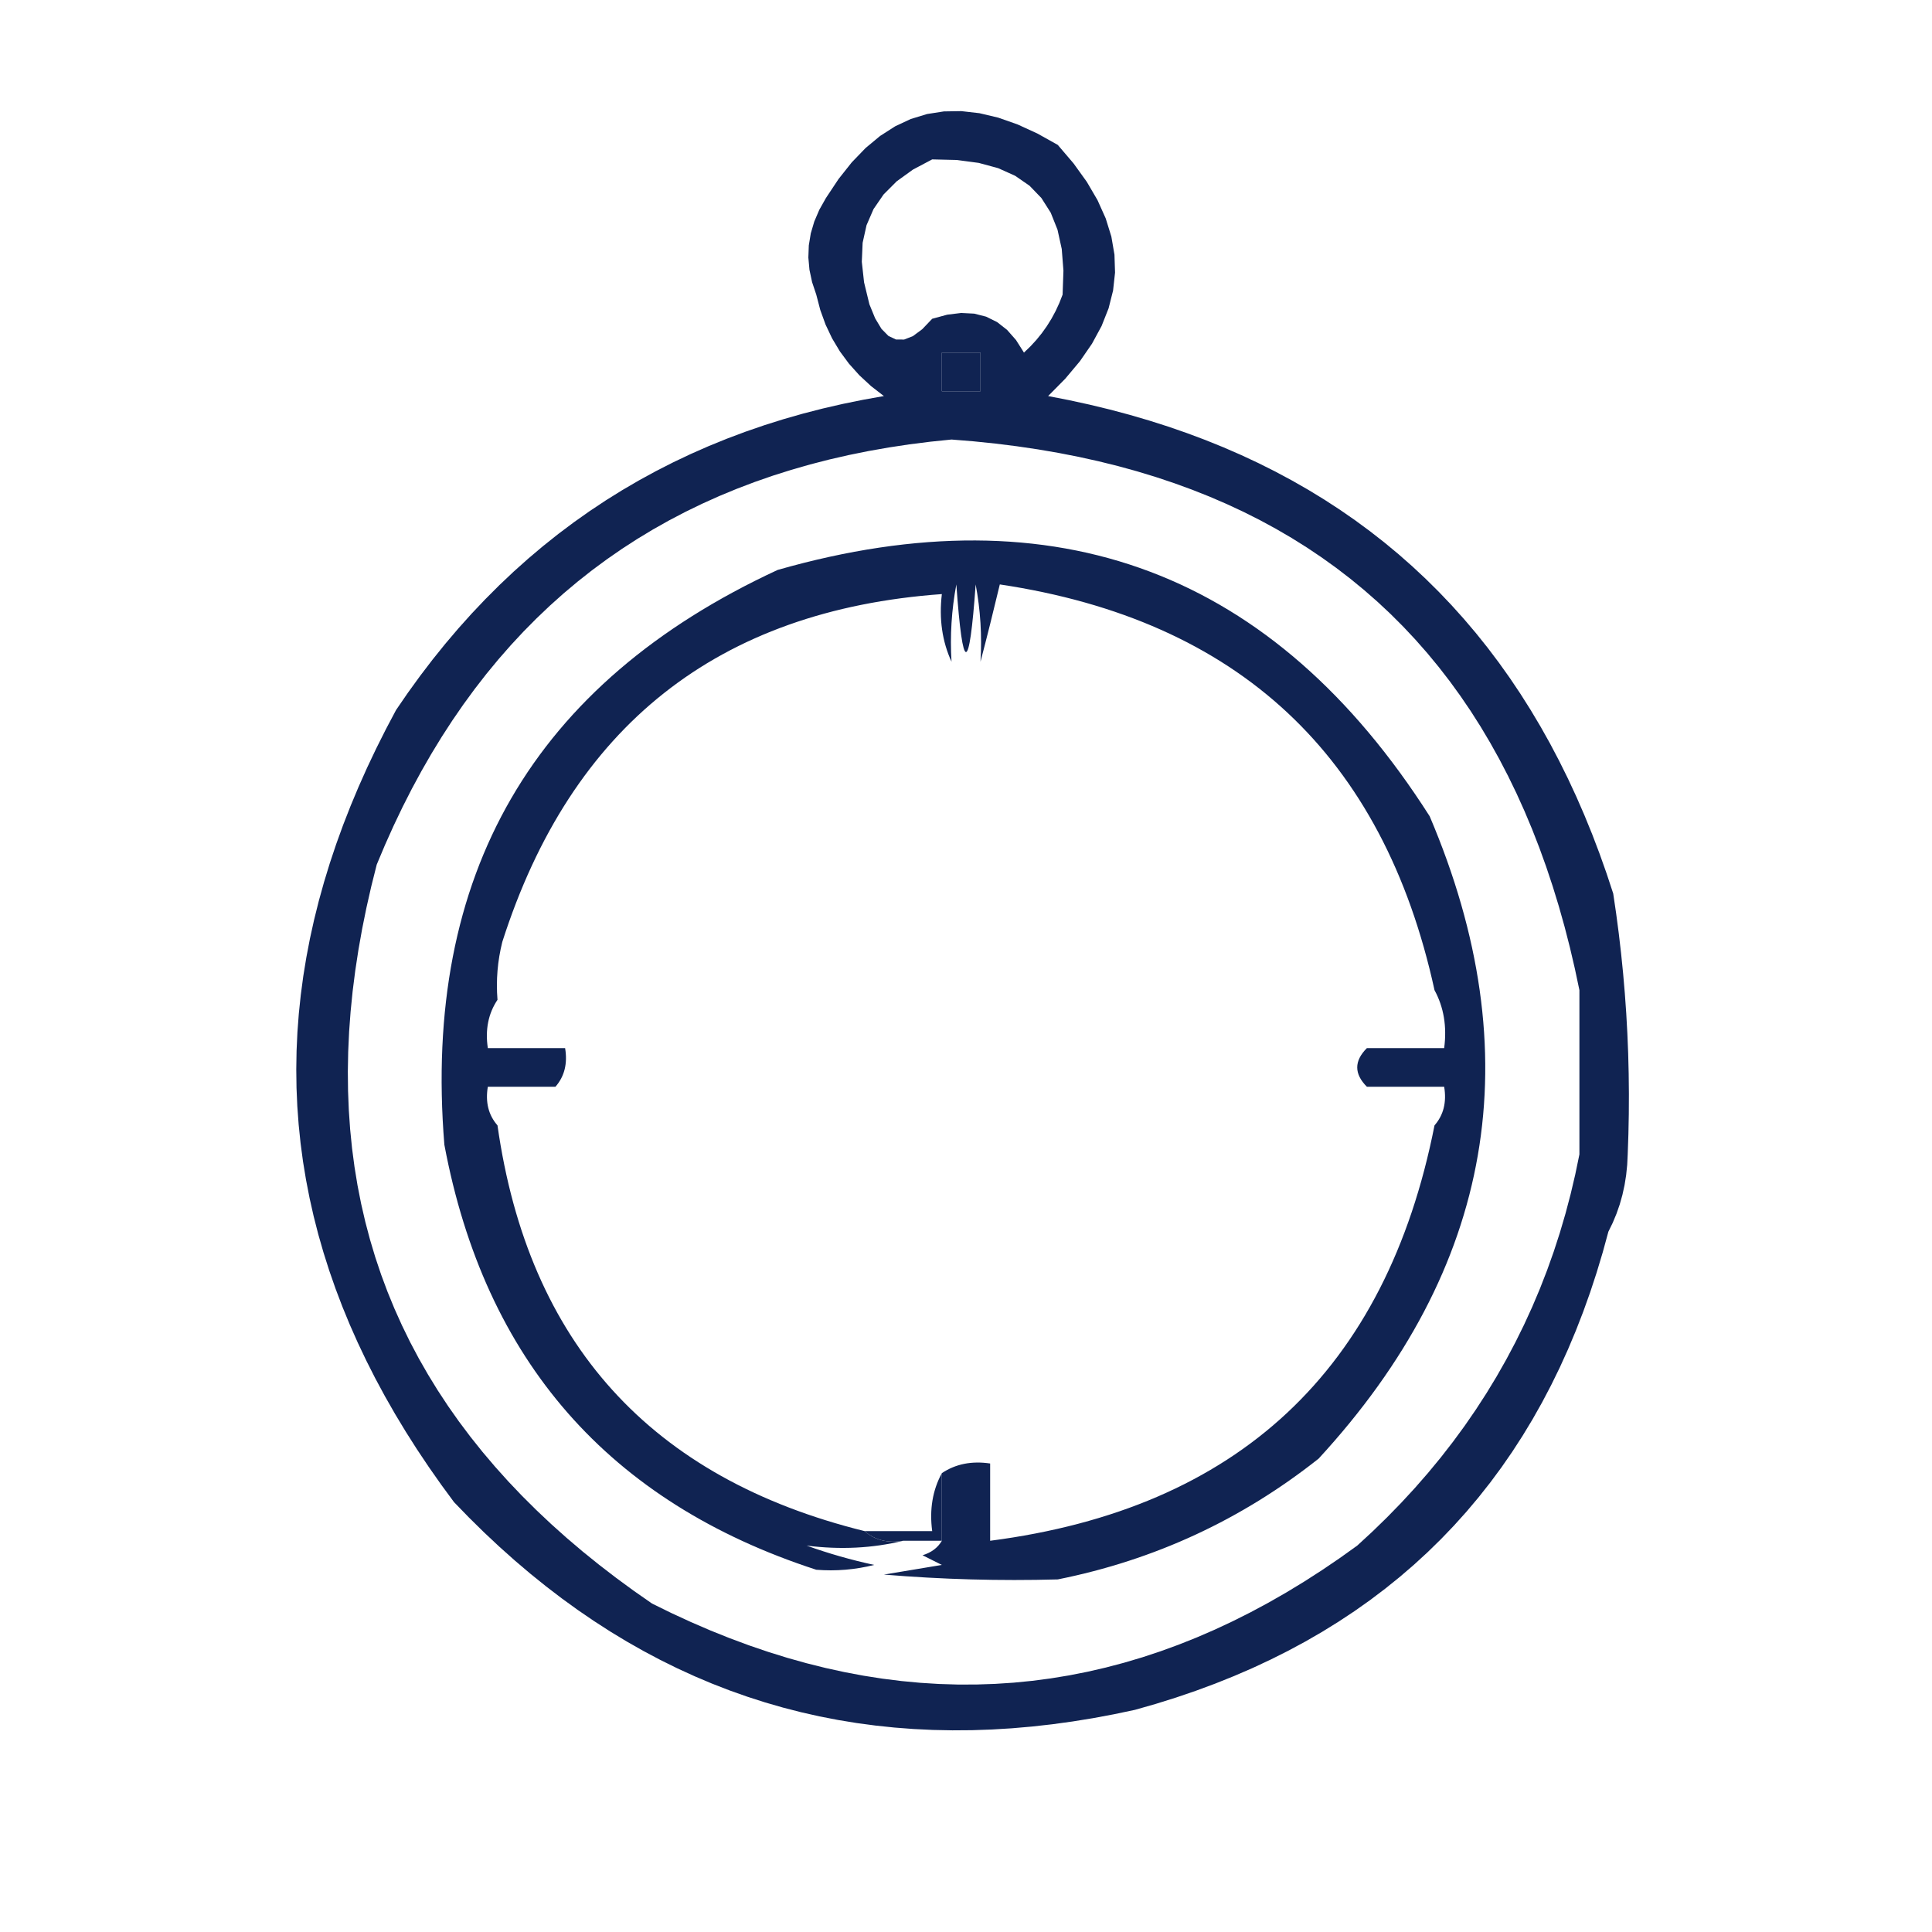
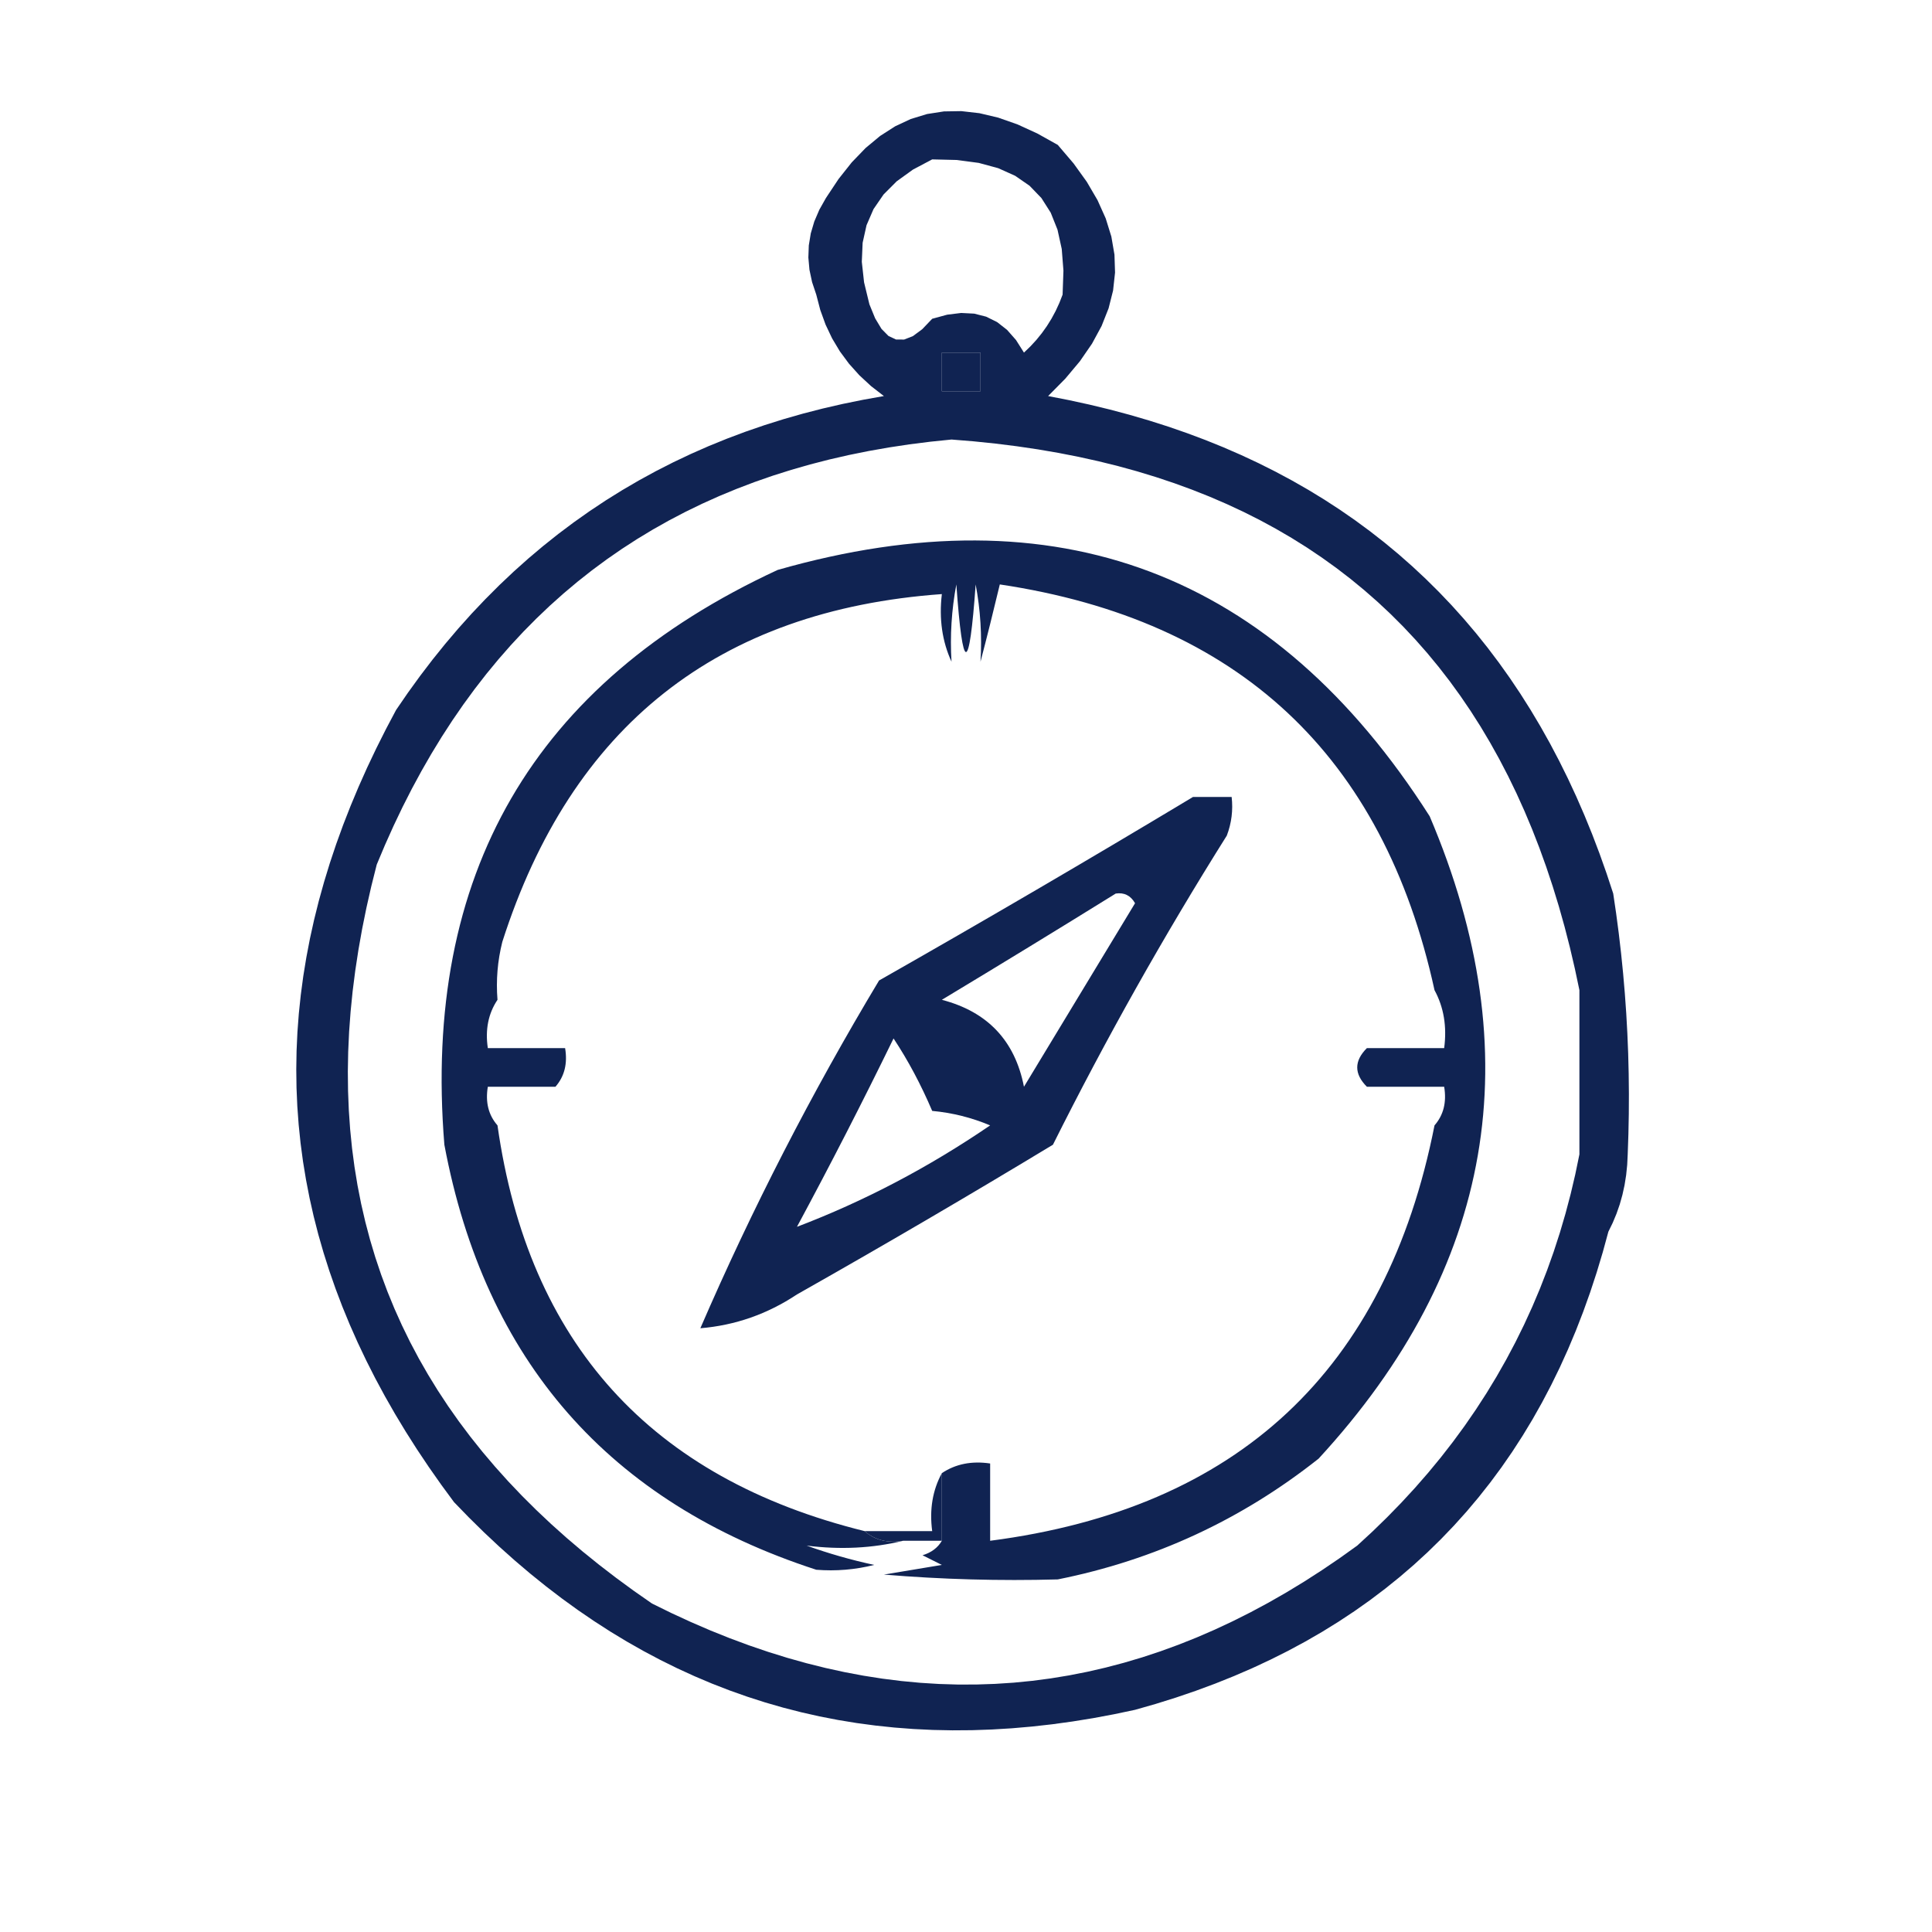
<svg xmlns="http://www.w3.org/2000/svg" version="1.1" width="200px" height="200px" style="shape-rendering:geometricPrecision; text-rendering:geometricPrecision; image-rendering:optimizeQuality; fill-rule:evenodd; clip-rule:evenodd">
  <g>
    <path style="opacity:1" fill="#102352" d="M 83.727,25.406 L 83.681,26.662 L 83.795,27.929 L 84.068,29.209 L 84.500,30.500 L 84.915,32.089 L 85.461,33.598 L 86.139,35.029 L 86.948,36.381 L 87.889,37.654 L 88.961,38.848 L 90.165,39.964 L 91.500,41.000 L 89.360,41.382 L 87.251,41.812 L 85.173,42.290 L 83.127,42.817 L 81.113,43.392 L 79.130,44.016 L 77.179,44.688 L 75.259,45.409 L 73.371,46.177 L 71.514,46.995 L 69.689,47.860 L 67.895,48.774 L 66.133,49.737 L 64.403,50.747 L 62.703,51.806 L 61.036,52.914 L 59.400,54.070 L 57.795,55.274 L 56.222,56.527 L 54.681,57.828 L 53.171,59.177 L 51.693,60.575 L 50.246,62.022 L 48.830,63.516 L 47.446,65.059 L 46.094,66.650 L 44.773,68.290 L 43.484,69.978 L 42.226,71.715 L 41.000,73.500 L 39.944,75.496 L 38.945,77.487 L 38.002,79.475 L 37.117,81.458 L 36.289,83.437 L 35.517,85.412 L 34.803,87.382 L 34.145,89.349 L 33.545,91.311 L 33.001,93.268 L 32.514,95.222 L 32.084,97.171 L 31.712,99.116 L 31.395,101.057 L 31.137,102.994 L 30.934,104.926 L 30.789,106.854 L 30.701,108.778 L 30.670,110.698 L 30.695,112.613 L 30.778,114.524 L 30.918,116.431 L 31.114,118.334 L 31.367,120.233 L 31.678,122.127 L 32.045,124.017 L 32.469,125.903 L 32.950,127.784 L 33.489,129.662 L 34.084,131.535 L 34.736,133.404 L 35.444,135.268 L 36.210,137.129 L 37.033,138.985 L 37.913,140.837 L 38.849,142.685 L 39.843,144.528 L 40.893,146.367 L 42.001,148.202 L 43.165,150.033 L 44.387,151.860 L 45.665,153.682 L 47.000,155.500 L 48.542,157.089 L 50.100,158.622 L 51.676,160.100 L 53.269,161.523 L 54.878,162.890 L 56.505,164.202 L 58.148,165.459 L 59.809,166.661 L 61.486,167.807 L 63.180,168.899 L 64.891,169.934 L 66.620,170.915 L 68.365,171.840 L 70.127,172.710 L 71.906,173.524 L 73.702,174.284 L 75.515,174.988 L 77.344,175.636 L 79.191,176.230 L 81.055,176.768 L 82.936,177.251 L 84.833,177.679 L 86.748,178.051 L 88.679,178.368 L 90.628,178.629 L 92.593,178.836 L 94.576,178.987 L 96.575,179.083 L 98.591,179.123 L 100.624,179.109 L 102.674,179.038 L 104.742,178.913 L 106.826,178.732 L 108.927,178.497 L 111.044,178.205 L 113.179,177.859 L 115.331,177.457 L 117.500,177.000 L 119.637,176.389 L 121.729,175.734 L 123.777,175.035 L 125.781,174.293 L 127.740,173.507 L 129.656,172.678 L 131.526,171.805 L 133.353,170.888 L 135.135,169.928 L 136.873,168.924 L 138.566,167.876 L 140.216,166.785 L 141.821,165.650 L 143.381,164.471 L 144.897,163.249 L 146.369,161.983 L 147.797,160.673 L 149.180,159.320 L 150.519,157.923 L 151.814,156.483 L 153.064,154.999 L 154.270,153.471 L 155.432,151.900 L 156.549,150.285 L 157.622,148.626 L 158.651,146.924 L 159.635,145.178 L 160.575,143.388 L 161.471,141.555 L 162.322,139.678 L 163.129,137.757 L 163.892,135.793 L 164.611,133.785 L 165.285,131.734 L 165.915,129.639 L 166.500,127.500 L 166.947,126.586 L 167.338,125.647 L 167.673,124.684 L 167.951,123.696 L 168.173,122.684 L 168.338,121.647 L 168.447,120.586 L 168.500,119.500 L 168.572,117.409 L 168.613,115.320 L 168.623,113.233 L 168.601,111.149 L 168.549,109.067 L 168.464,106.988 L 168.349,104.911 L 168.202,102.836 L 168.024,100.764 L 167.815,98.695 L 167.575,96.627 L 167.303,94.562 L 167.000,92.500 L 166.310,90.410 L 165.583,88.362 L 164.820,86.356 L 164.019,84.392 L 163.182,82.469 L 162.308,80.588 L 161.396,78.748 L 160.449,76.950 L 159.464,75.194 L 158.442,73.480 L 157.384,71.807 L 156.289,70.176 L 155.156,68.586 L 153.988,67.038 L 152.782,65.532 L 151.539,64.068 L 150.260,62.645 L 148.943,61.264 L 147.590,59.924 L 146.200,58.627 L 144.774,57.370 L 143.310,56.156 L 141.809,54.983 L 140.272,53.852 L 138.698,52.763 L 137.087,51.715 L 135.439,50.709 L 133.754,49.745 L 132.032,48.822 L 130.274,47.941 L 128.479,47.102 L 126.647,46.304 L 124.778,45.548 L 122.872,44.834 L 120.929,44.161 L 118.950,43.530 L 116.934,42.941 L 114.880,42.393 L 112.790,41.887 L 110.664,41.423 L 108.500,41.000 L 110.277,39.202 L 111.792,37.394 L 113.044,35.578 L 114.034,33.752 L 114.761,31.917 L 115.226,30.074 L 115.429,28.221 L 115.369,26.360 L 115.047,24.489 L 114.463,22.609 L 113.615,20.720 L 112.506,18.823 L 111.134,16.916 L 109.500,15.000 L 107.379,13.816 L 105.321,12.874 L 103.326,12.175 L 101.392,11.718 L 99.522,11.504 L 97.714,11.533 L 95.968,11.805 L 94.285,12.319 L 92.665,13.076 L 91.107,14.075 L 89.611,15.318 L 88.178,16.802 L 86.808,18.530 L 85.500,20.500 L 84.818,21.709 L 84.295,22.929 L 83.931,24.162 L 83.727,25.406 Z M 167.781,120.075 L 167.583,120.313 L 167.406,120.575 L 167.583,120.313 L 167.781,120.075 Z M 162.591,123.615 L 162.059,125.630 L 161.475,127.617 L 160.839,129.576 L 160.151,131.506 L 159.411,133.408 L 158.619,135.282 L 157.774,137.128 L 156.878,138.945 L 155.930,140.734 L 154.930,142.495 L 153.878,144.228 L 152.774,145.932 L 151.619,147.608 L 150.411,149.256 L 149.151,150.876 L 147.839,152.467 L 146.475,154.030 L 145.059,155.565 L 143.591,157.072 L 142.072,158.550 L 140.500,160.000 L 138.674,161.305 L 136.843,162.547 L 135.007,163.728 L 133.166,164.847 L 131.320,165.903 L 129.468,166.898 L 127.611,167.831 L 125.749,168.702 L 123.883,169.510 L 122.010,170.257 L 120.133,170.942 L 118.251,171.565 L 116.363,172.125 L 114.470,172.624 L 112.573,173.061 L 110.669,173.436 L 108.761,173.749 L 106.848,174.000 L 104.930,174.189 L 103.006,174.315 L 101.077,174.380 L 99.143,174.383 L 97.204,174.324 L 95.260,174.203 L 93.311,174.020 L 91.356,173.775 L 89.396,173.468 L 87.431,173.099 L 85.462,172.668 L 83.486,172.175 L 81.506,171.620 L 79.521,171.003 L 77.530,170.324 L 75.534,169.583 L 73.534,168.781 L 71.528,167.916 L 69.516,166.989 L 67.500,166.000 L 65.613,164.683 L 63.784,163.343 L 62.014,161.982 L 60.301,160.599 L 58.648,159.194 L 57.052,157.766 L 55.515,156.317 L 54.036,154.846 L 52.615,153.353 L 51.253,151.837 L 49.949,150.300 L 48.703,148.741 L 47.515,147.160 L 46.386,145.557 L 45.315,143.931 L 44.303,142.284 L 43.348,140.615 L 42.452,138.924 L 41.615,137.211 L 40.835,135.476 L 40.114,133.719 L 39.451,131.940 L 38.847,130.139 L 38.301,128.316 L 37.813,126.471 L 37.383,124.604 L 37.012,122.715 L 36.699,120.803 L 36.444,118.871 L 36.248,116.916 L 36.110,114.939 L 36.030,112.940 L 36.008,110.919 L 36.045,108.876 L 36.140,106.811 L 36.294,104.724 L 36.505,102.615 L 36.776,100.484 L 37.104,98.331 L 37.490,96.156 L 37.935,93.960 L 38.438,91.741 L 39.000,89.500 L 39.854,87.470 L 40.744,85.487 L 41.669,83.551 L 42.630,81.663 L 43.626,79.823 L 44.657,78.030 L 45.723,76.284 L 46.825,74.586 L 47.962,72.936 L 49.134,71.333 L 50.342,69.777 L 51.585,68.269 L 52.863,66.808 L 54.177,65.395 L 55.526,64.030 L 56.910,62.712 L 58.330,61.441 L 59.785,60.218 L 61.275,59.042 L 62.801,57.914 L 64.362,56.833 L 65.958,55.800 L 67.590,54.814 L 69.257,53.876 L 70.959,52.985 L 72.697,52.142 L 74.469,51.346 L 76.278,50.598 L 78.121,49.897 L 80.000,49.243 L 81.914,48.638 L 83.864,48.079 L 85.849,47.568 L 87.869,47.105 L 89.925,46.689 L 92.016,46.321 L 94.142,45.999 L 96.303,45.726 L 98.500,45.500 L 100.793,45.687 L 103.045,45.919 L 105.259,46.196 L 107.433,46.517 L 109.567,46.883 L 111.662,47.293 L 113.717,47.748 L 115.733,48.247 L 117.709,48.791 L 119.645,49.380 L 121.542,50.013 L 123.400,50.691 L 125.218,51.413 L 126.996,52.180 L 128.735,52.991 L 130.434,53.847 L 132.094,54.748 L 133.714,55.693 L 135.295,56.683 L 136.836,57.718 L 138.338,58.797 L 139.800,59.920 L 141.222,61.088 L 142.605,62.301 L 143.949,63.558 L 145.253,64.860 L 146.517,66.207 L 147.742,67.598 L 148.927,69.034 L 150.073,70.514 L 151.179,72.039 L 152.246,73.608 L 153.273,75.222 L 154.260,76.881 L 155.208,78.584 L 156.117,80.332 L 156.986,82.124 L 157.815,83.961 L 158.605,85.843 L 159.355,87.769 L 160.066,89.740 L 160.737,91.755 L 161.369,93.815 L 161.961,95.919 L 162.513,98.068 L 163.026,100.262 L 163.500,102.500 L 163.500,104.625 L 163.500,106.750 L 163.500,108.875 L 163.500,111.000 L 163.500,113.125 L 163.500,115.250 L 163.500,117.375 L 163.500,119.500 L 163.072,121.572 L 162.591,123.615 Z M 94.503,17.559 L 96.500,16.500 L 99.041,16.561 L 101.320,16.864 L 103.335,17.410 L 105.088,18.198 L 106.579,19.228 L 107.806,20.501 L 108.770,22.016 L 109.472,23.774 L 109.911,25.773 L 110.087,28.015 L 110.000,30.500 L 109.663,31.363 L 109.279,32.194 L 108.849,32.992 L 108.372,33.758 L 107.849,34.492 L 107.279,35.194 L 106.663,35.863 L 106.000,36.500 L 105.178,35.201 L 104.251,34.148 L 103.221,33.342 L 102.085,32.781 L 100.846,32.467 L 99.502,32.398 L 98.053,32.576 L 96.500,33.000 L 95.470,34.079 L 94.502,34.796 L 93.596,35.151 L 92.752,35.145 L 91.971,34.776 L 91.252,34.046 L 90.595,32.954 L 90.000,31.500 L 89.448,29.226 L 89.214,27.104 L 89.299,25.133 L 89.703,23.315 L 90.425,21.648 L 91.466,20.133 L 92.825,18.770 L 94.503,17.559 Z M 97.500,37.500 L 97.500,37.000 L 97.500,36.500 L 98.000,36.500 L 98.500,36.500 L 99.000,36.500 L 99.500,36.500 L 100.000,36.500 L 100.500,36.500 L 101.000,36.500 L 101.500,36.500 L 101.500,37.000 L 101.500,37.500 L 101.500,38.000 L 101.500,38.500 L 101.500,39.000 L 101.500,39.500 L 101.500,40.000 L 101.500,40.500 L 101.000,40.500 L 100.500,40.500 L 100.000,40.500 L 99.500,40.500 L 99.000,40.500 L 98.500,40.500 L 98.000,40.500 L 97.500,40.500 L 97.500,40.000 L 97.500,39.500 L 97.500,39.000 L 97.500,38.500 L 97.500,38.000 L 97.500,37.500 Z" />
  </g>
  <g>
    <path style="opacity:1" fill="#102352" d="M 97.5,36.5 C 98.833,36.5 100.167,36.5 101.5,36.5C 101.5,37.833 101.5,39.167 101.5,40.5C 100.167,40.5 98.833,40.5 97.5,40.5C 97.5,39.167 97.5,37.833 97.5,36.5 Z" />
  </g>
  <g>
    <path style="opacity:1" fill="#102352" d="M 97.5,152.5 C 97.5,154.833 97.5,157.167 97.5,159.5C 96.167,159.5 94.833,159.5 93.5,159.5C 91.901,159.768 90.568,159.434 89.5,158.5C 91.833,158.5 94.167,158.5 96.5,158.5C 96.205,156.265 96.539,154.265 97.5,152.5 Z" />
  </g>
  <g>
    <path style="opacity:1" fill="#102352" d="M 109.5,163.5 C 103.491,163.666 97.491,163.499 91.5,163C 93.5,162.667 95.5,162.333 97.5,162C 96.833,161.667 96.167,161.333 95.5,161C 96.416,160.722 97.082,160.222 97.5,159.5C 97.5,157.167 97.5,154.833 97.5,152.5C 98.919,151.549 100.585,151.216 102.5,151.5C 102.5,154.167 102.5,156.833 102.5,159.5C 128.162,156.171 143.495,141.837 148.5,116.5C 149.434,115.432 149.768,114.099 149.5,112.5C 146.833,112.5 144.167,112.5 141.5,112.5C 140.167,111.167 140.167,109.833 141.5,108.5C 144.167,108.5 146.833,108.5 149.5,108.5C 149.795,106.265 149.461,104.265 148.5,102.5C 143.191,78.193 128.191,64.193 103.5,60.5C 102.832,63.306 102.166,65.972 101.5,68.5C 101.664,65.813 101.497,63.146 101,60.5C 100.333,69.833 99.667,69.833 99,60.5C 98.503,63.146 98.336,65.813 98.5,68.5C 97.532,66.393 97.198,64.059 97.5,61.5C 74.315,63.169 59.148,75.169 52,97.5C 51.505,99.473 51.338,101.473 51.5,103.5C 50.549,104.919 50.215,106.585 50.5,108.5C 53.167,108.5 55.833,108.5 58.5,108.5C 58.768,110.099 58.434,111.432 57.5,112.5C 55.167,112.5 52.833,112.5 50.5,112.5C 50.232,114.099 50.566,115.432 51.5,116.5C 54.694,139.029 67.361,153.029 89.5,158.5C 90.568,159.434 91.901,159.768 93.5,159.5C 90.325,160.276 86.992,160.443 83.5,160C 85.788,160.822 88.122,161.489 90.5,162C 88.527,162.495 86.527,162.662 84.5,162.5C 63.027,155.52 50.194,140.853 46,118.5C 43.723,90.541 55.223,70.708 80.5,59C 109.399,50.742 131.899,59.242 148,84.5C 158.479,109.127 154.645,131.294 136.5,151C 128.509,157.329 119.509,161.495 109.5,163.5 Z" />
  </g>
+   <g>
+     <path style="opacity:1" fill="#102352" d="M 123.5,82.5 C 124.833,82.5 126.167,82.5 127.5,82.5C 127.657,83.873 127.49,85.207 127,86.5C 120.479,96.875 114.479,107.542 109,118.5C 100.249,123.793 91.415,128.959 82.5,134C 79.439,136.035 76.106,137.201 72.5,137.5C 77.854,125.126 84.021,113.126 91,101.5C 101.946,95.28 112.78,88.947 123.5,82.5 Z M 92.5,107.5 C 94.002,109.768 95.335,112.268 96.5,115C 98.577,115.192 100.577,115.692 102.5,116.5C 96.128,120.85 89.461,124.35 82.5,127C 85.987,120.525 89.32,114.025 92.5,107.5 Z M 115.5,92.5 C 116.376,92.369 117.043,92.703 117.5,93.5C 113.68,99.801 109.846,106.134 106,112.5C 105.07,107.736 102.237,104.736 97.5,103.5C 103.61,99.821 109.61,96.154 115.5,92.5 Z" />
+   </g>
</svg>
